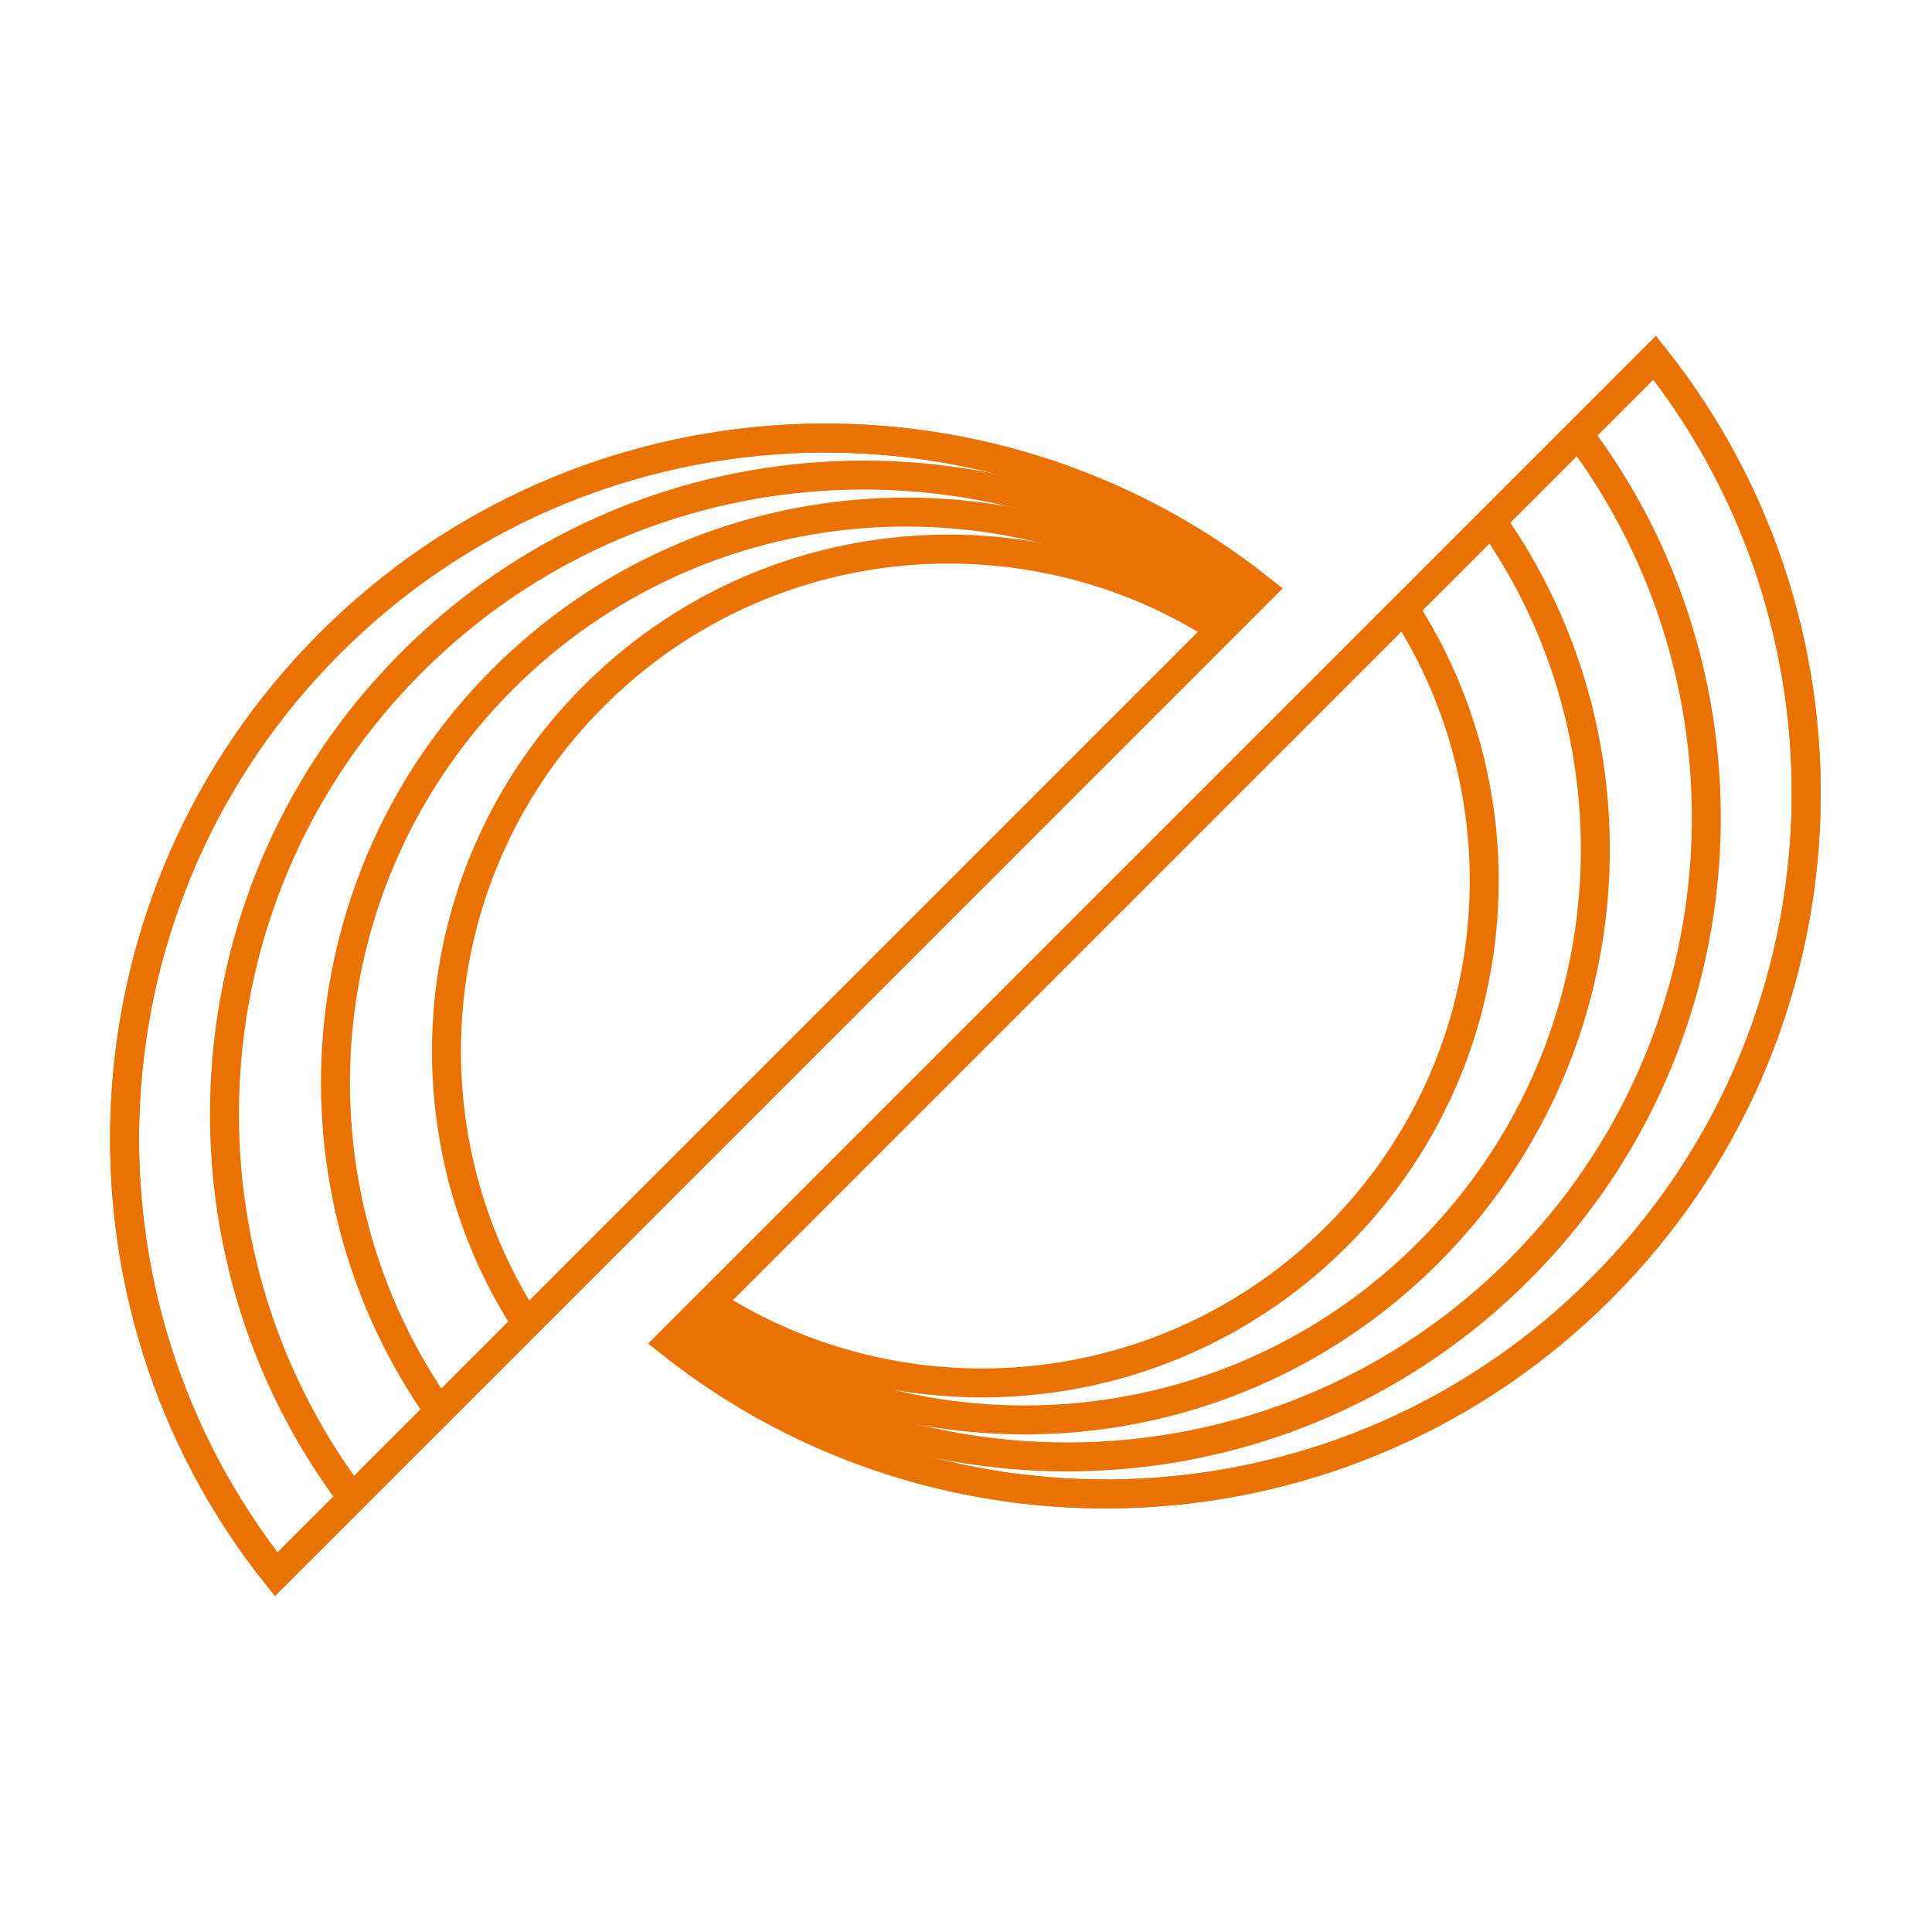
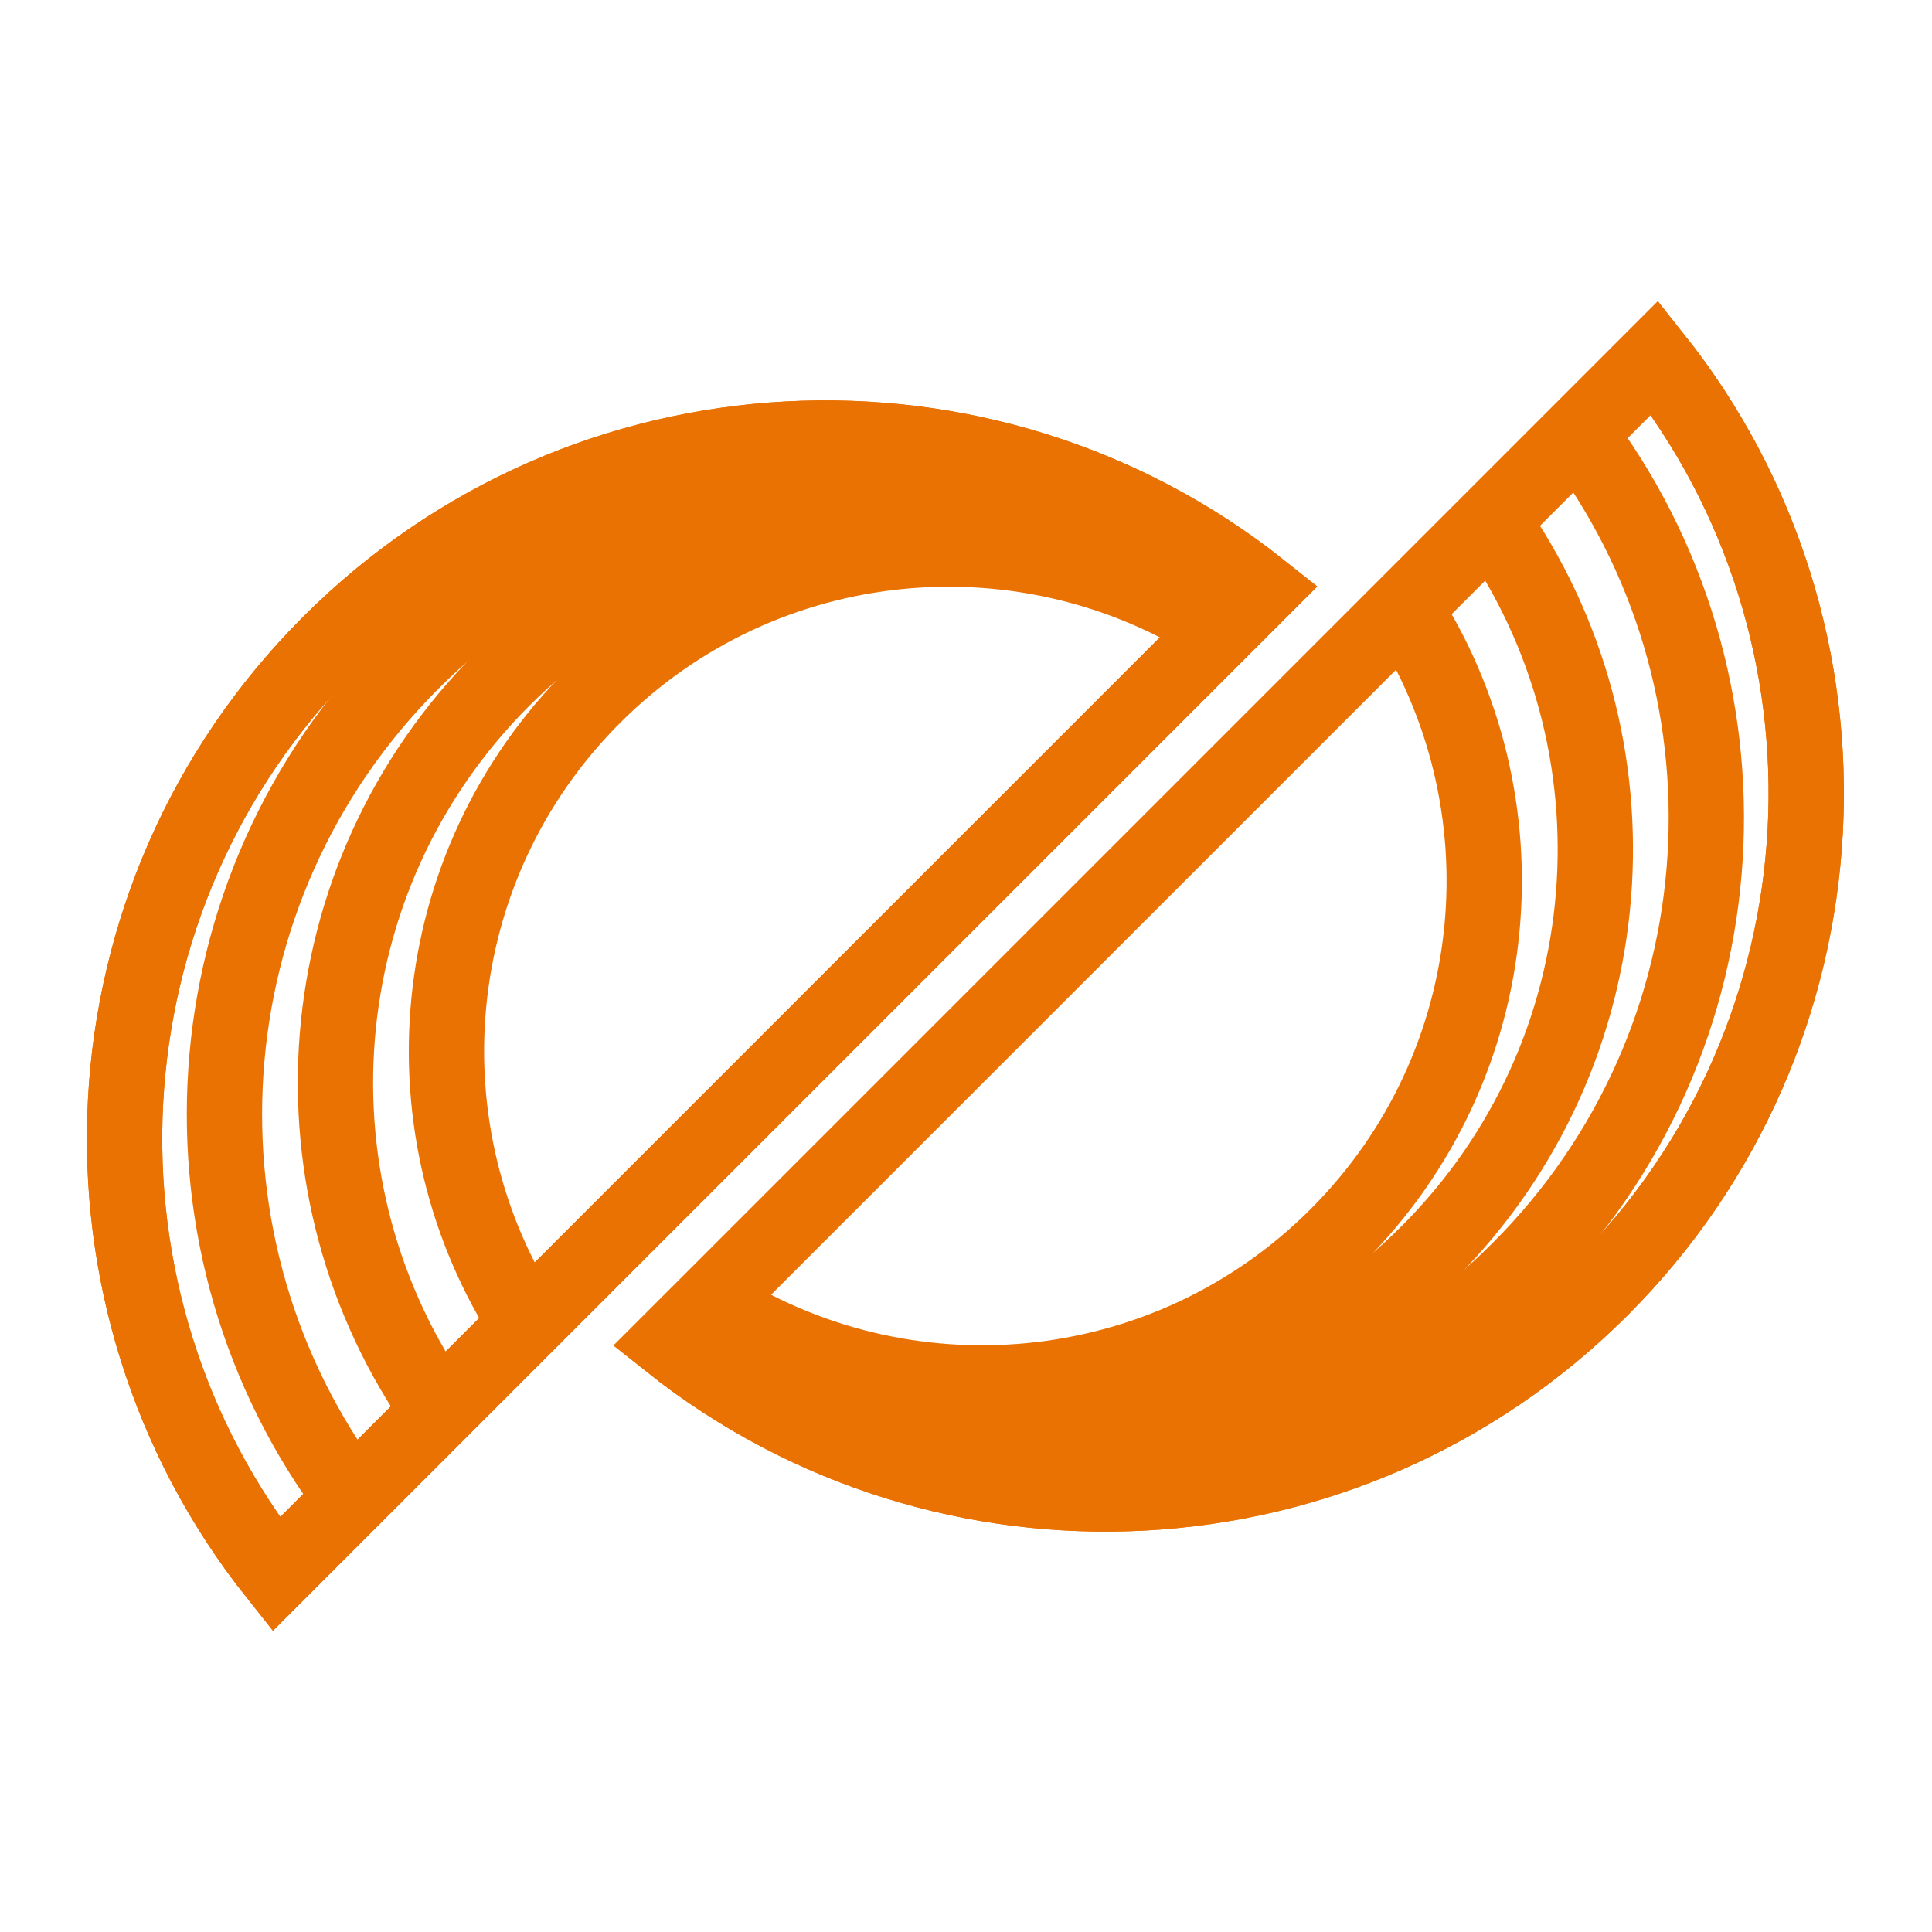
<svg xmlns="http://www.w3.org/2000/svg" viewBox="-3.8 -11.6 66.7 66.7" fill="none">
-   <path d="M7.587 10.61C-1.198 19.394 -1.815 33.253 5.734 42.751L39.727 8.757C30.229 1.208 16.371 1.826 7.587 10.61Z" stroke="#E97203" />
-   <path d="M38.446 10.183C31.721 5.773 22.603 6.523 16.692 12.435C10.78 18.346 10.03 27.464 14.44 34.189" stroke="#E97203" />
-   <path d="M11.391 37.154C5.942 29.463 6.662 18.74 13.552 11.85C20.434 4.968 31.141 4.241 38.831 9.67" stroke="#E97203" />
-   <path d="M8.359 40.108C1.86 31.464 2.544 19.132 10.412 11.264C18.296 3.38 30.661 2.709 39.308 9.25" stroke="#E97203" />
-   <path d="M7.587 10.61C-1.198 19.394 -1.815 33.253 5.734 42.751L39.727 8.757C30.229 1.208 16.371 1.826 7.587 10.61Z" stroke="#E97203" />
-   <path d="M51.472 32.891C60.256 24.106 60.874 10.248 53.325 0.75L19.331 34.743C28.829 42.292 42.688 41.675 51.472 32.891Z" stroke="#E97203" />
-   <path d="M20.608 33.318C27.334 37.728 36.452 36.977 42.363 31.066C48.274 25.155 49.025 16.037 44.615 9.311" stroke="#E97203" />
-   <path d="M47.667 6.346C53.117 14.038 52.397 24.761 45.507 31.651C38.624 38.533 27.918 39.259 20.228 33.83" stroke="#E97203" />
-   <path d="M19.75 34.25C28.397 40.791 40.762 40.12 48.646 32.236C56.557 24.325 57.206 11.901 50.592 3.25" stroke="#E97203" />
-   <path d="M51.472 32.891C60.256 24.106 60.874 10.248 53.325 0.75L19.331 34.743C28.829 42.292 42.688 41.675 51.472 32.891Z" stroke="#E97203" />
+   <path d="M7.587 10.61C-1.198 19.394 -1.815 33.253 5.734 42.751L39.727 8.757C30.229 1.208 16.371 1.826 7.587 10.61Z" stroke="#E97203" stroke-width="2.60" />
+   <path d="M38.446 10.183C31.721 5.773 22.603 6.523 16.692 12.435C10.78 18.346 10.03 27.464 14.44 34.189" stroke="#E97203" stroke-width="2.60" />
+   <path d="M11.391 37.154C5.942 29.463 6.662 18.74 13.552 11.85C20.434 4.968 31.141 4.241 38.831 9.67" stroke="#E97203" stroke-width="2.60" />
+   <path d="M8.359 40.108C1.86 31.464 2.544 19.132 10.412 11.264C18.296 3.38 30.661 2.709 39.308 9.25" stroke="#E97203" stroke-width="2.60" />
+   <path d="M7.587 10.61C-1.198 19.394 -1.815 33.253 5.734 42.751L39.727 8.757C30.229 1.208 16.371 1.826 7.587 10.61Z" stroke="#E97203" stroke-width="2.60" />
+   <path d="M51.472 32.891C60.256 24.106 60.874 10.248 53.325 0.75L19.331 34.743C28.829 42.292 42.688 41.675 51.472 32.891Z" stroke="#E97203" stroke-width="2.60" />
+   <path d="M20.608 33.318C27.334 37.728 36.452 36.977 42.363 31.066C48.274 25.155 49.025 16.037 44.615 9.311" stroke="#E97203" stroke-width="2.60" />
+   <path d="M47.667 6.346C53.117 14.038 52.397 24.761 45.507 31.651C38.624 38.533 27.918 39.259 20.228 33.83" stroke="#E97203" stroke-width="2.60" />
+   <path d="M19.75 34.25C28.397 40.791 40.762 40.12 48.646 32.236C56.557 24.325 57.206 11.901 50.592 3.25" stroke="#E97203" stroke-width="2.60" />
+   <path d="M51.472 32.891C60.256 24.106 60.874 10.248 53.325 0.75L19.331 34.743C28.829 42.292 42.688 41.675 51.472 32.891Z" stroke="#E97203" stroke-width="2.60" />
</svg>
